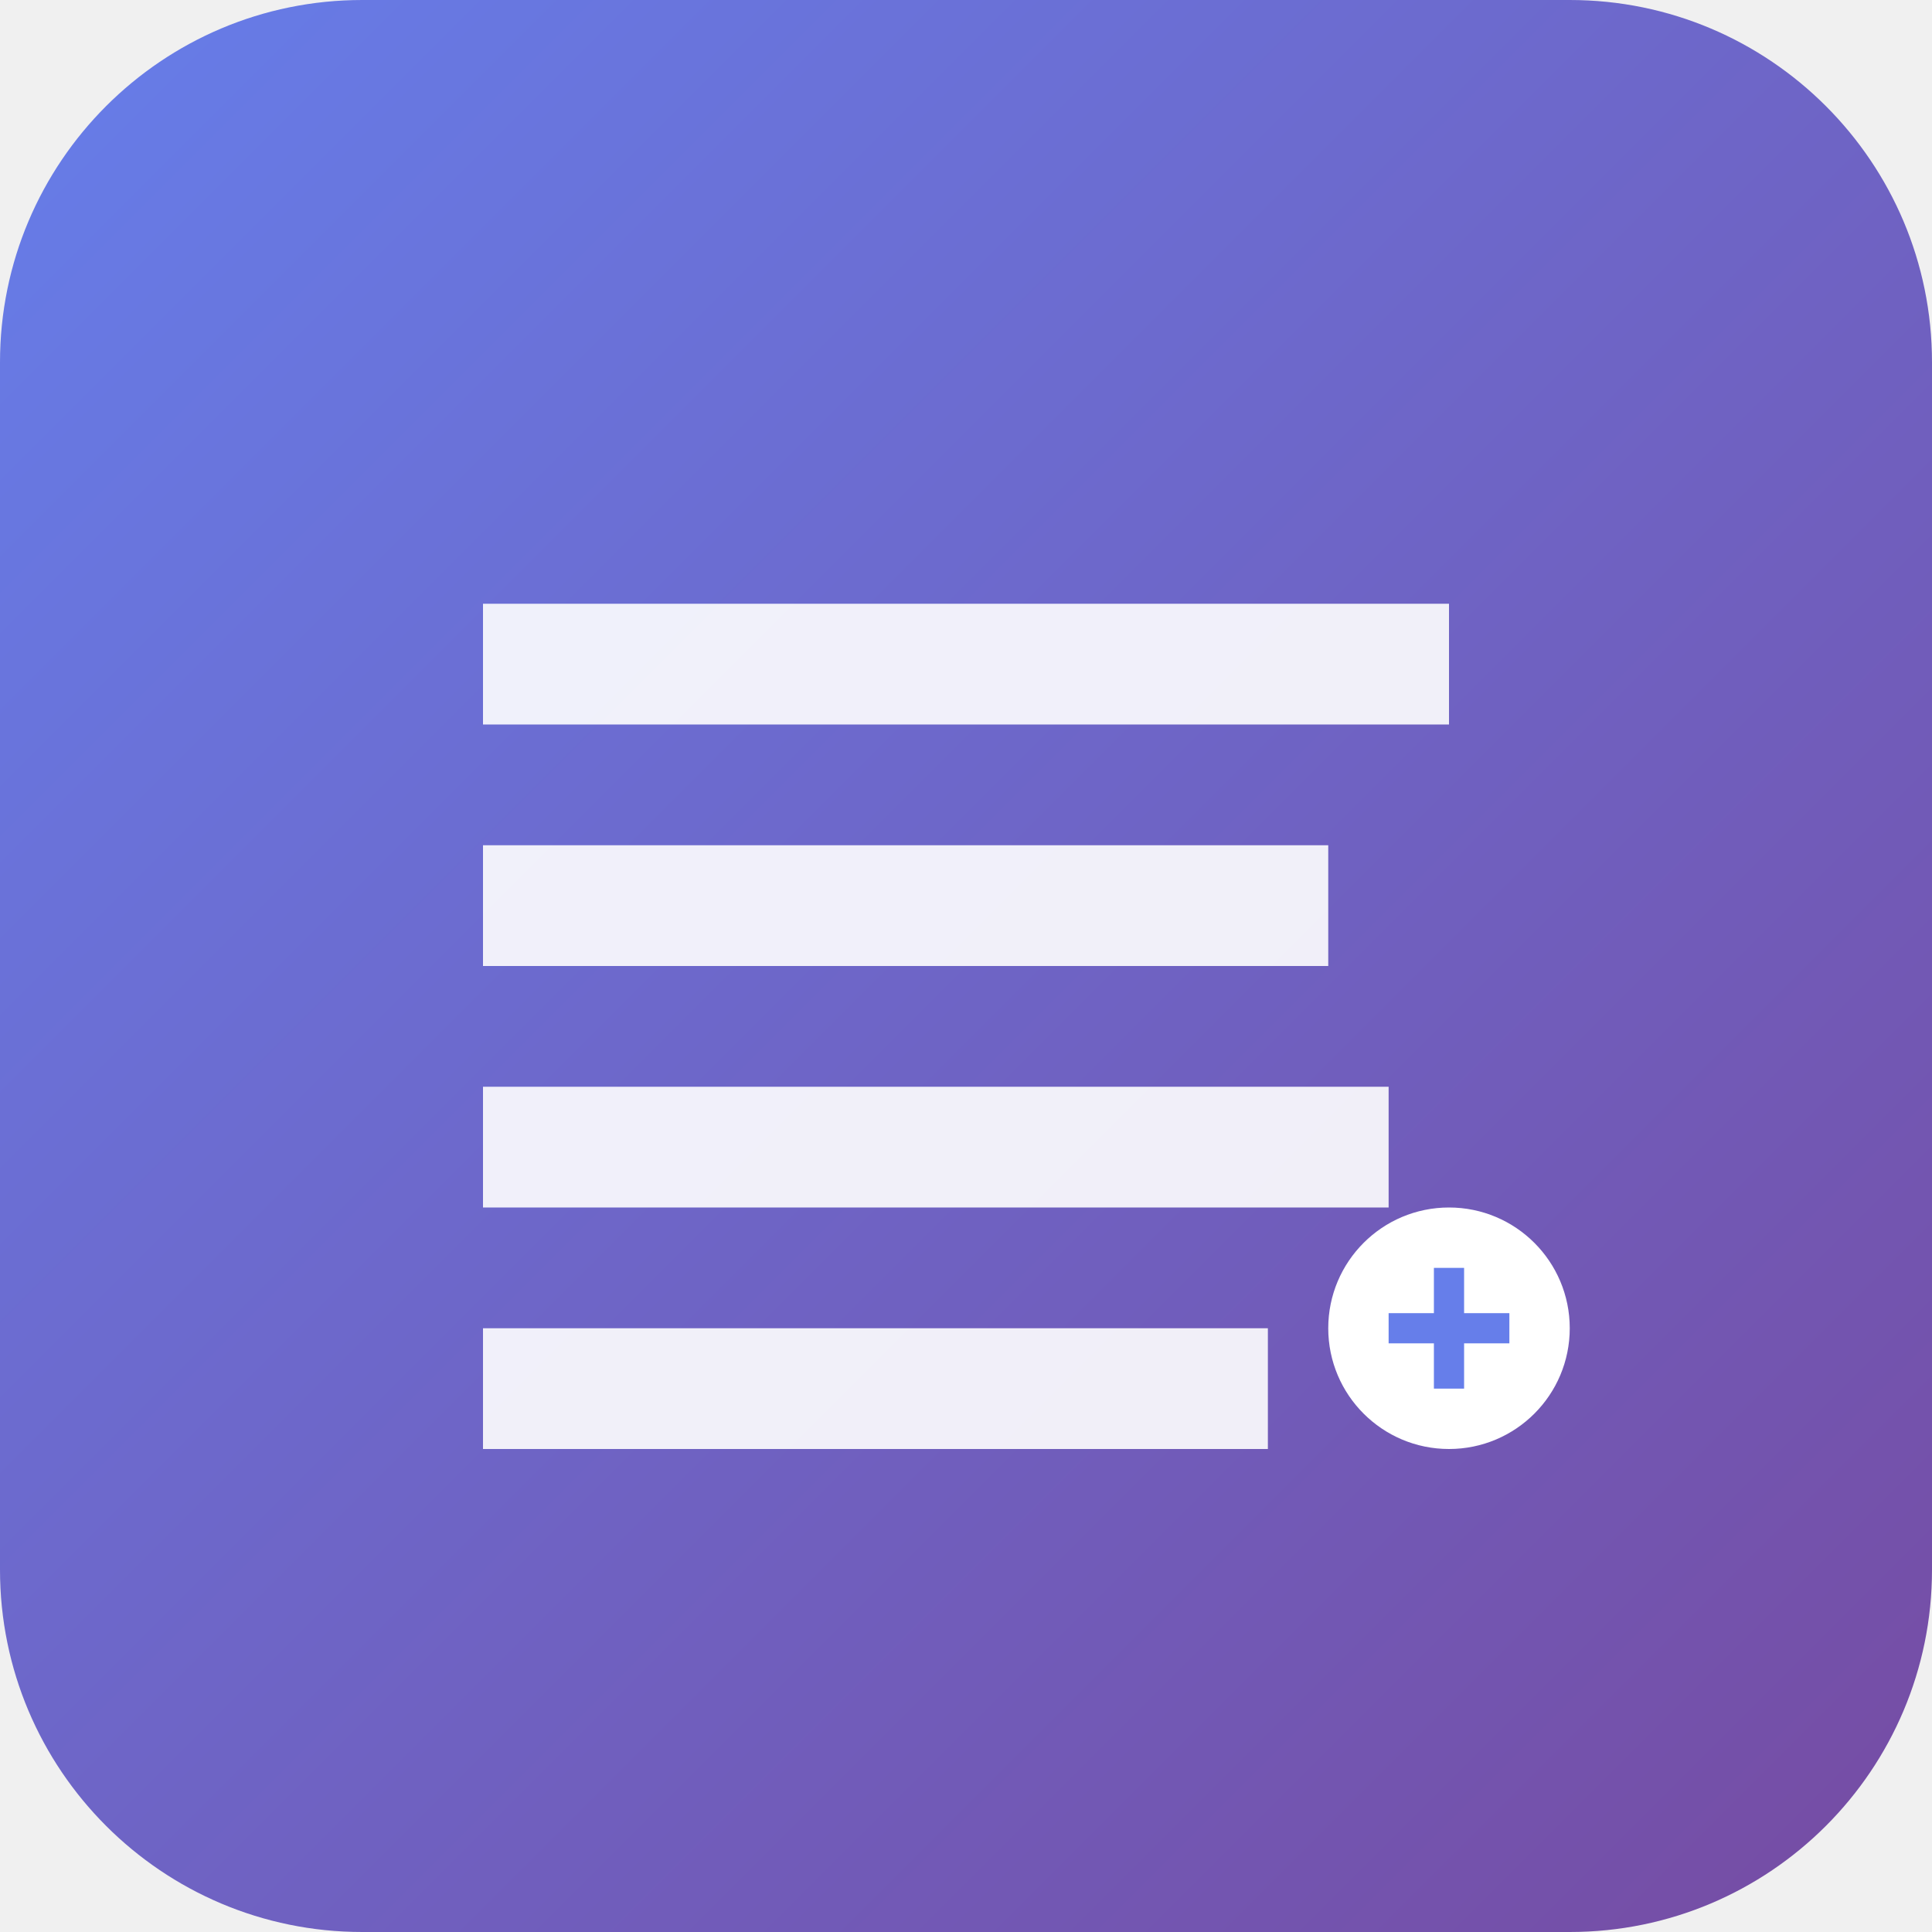
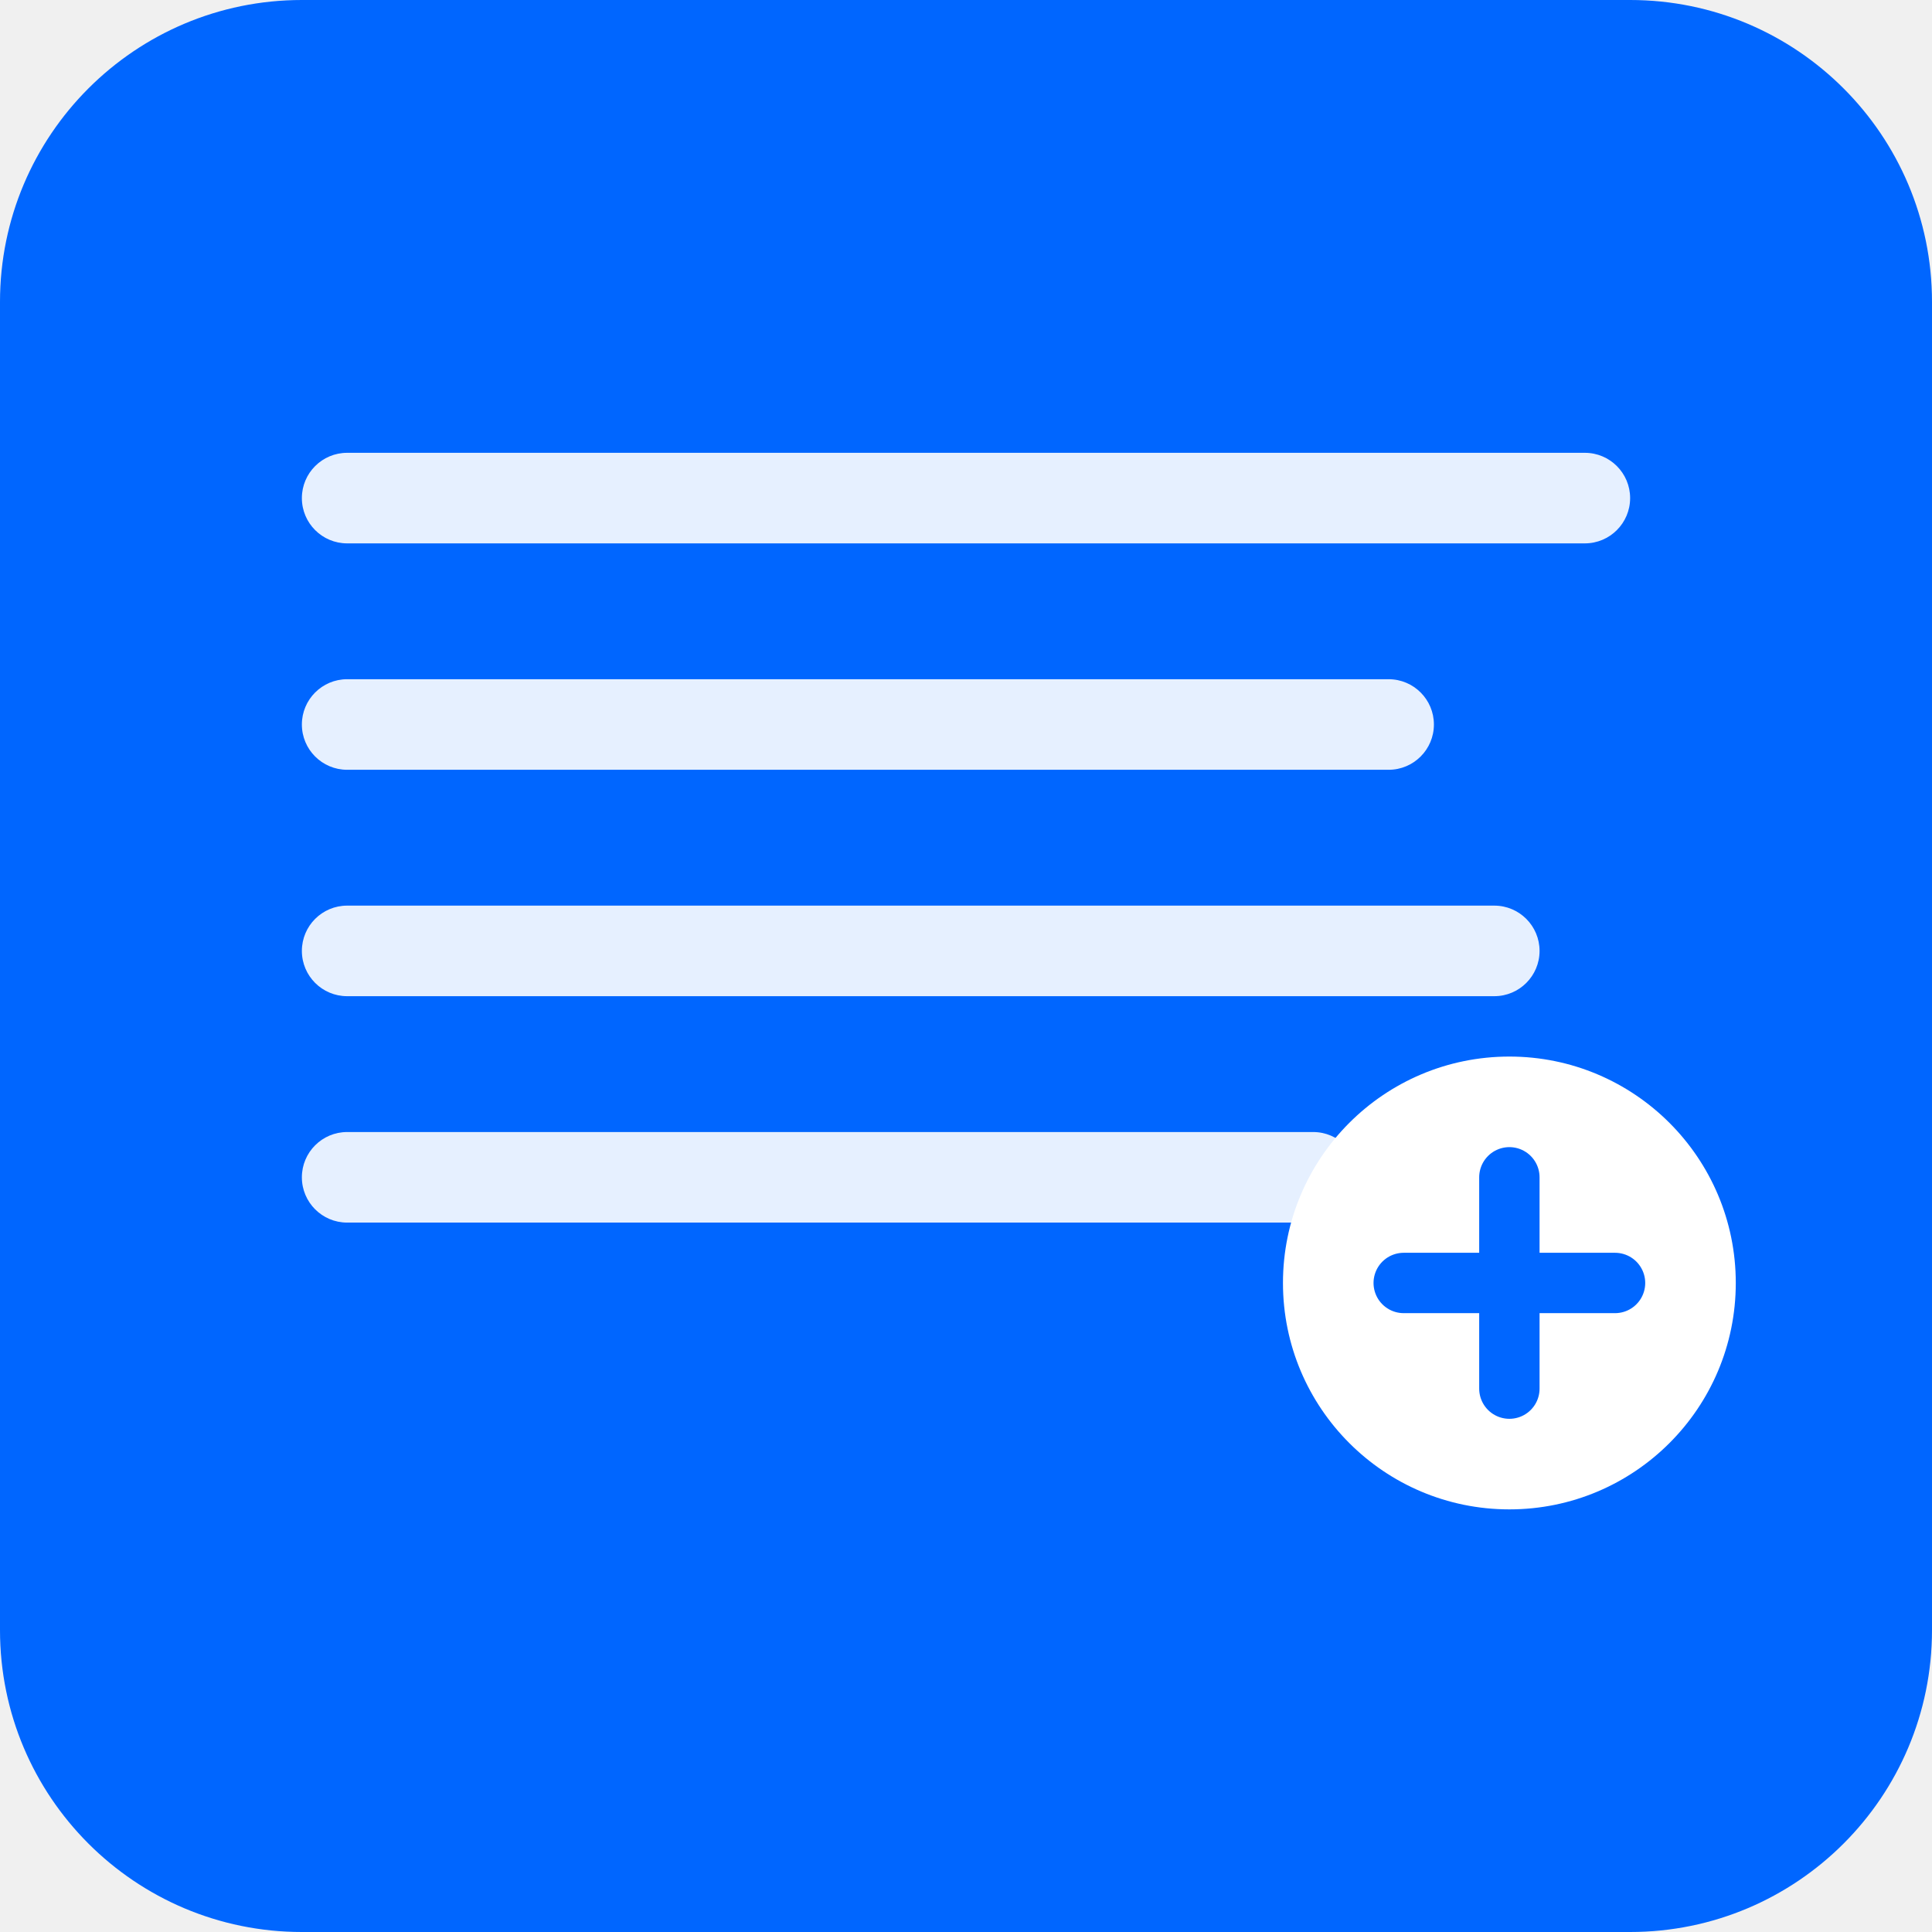
<svg xmlns="http://www.w3.org/2000/svg" width="128" height="128" viewBox="0 0 128 128">
-   <defs>
-     <linearGradient id="gradient" x1="0%" y1="0%" x2="100%" y2="100%">
-       <stop offset="0%" style="stop-color:#667eea" />
-       <stop offset="100%" style="stop-color:#764ba2" />
-     </linearGradient>
-   </defs>
-   <rect width="128" height="128" rx="24" fill="url(#gradient)" />
-   <path d="M32 40 L96 40 L96 48 L32 48 Z M32 56 L88 56 L88 64 L32 64 Z M32 72 L92 72 L92 80 L32 80 Z M32 88 L84 88 L84 96 L32 96 Z" fill="white" opacity="0.9" />
-   <circle cx="96" cy="88" r="8" fill="white" />
-   <path d="M92 88 L100 88 M96 84 L96 92" stroke="#667eea" stroke-width="2" />
+   <rect width="128" height="128" rx="20" fill="#0066ff" />
+   <rect x="20" y="30" width="88" height="6" rx="3" fill="white" opacity="0.9" />
+   <rect x="20" y="45" width="75" height="6" rx="3" fill="white" opacity="0.9" />
+   <rect x="20" y="60" width="82" height="6" rx="3" fill="white" opacity="0.9" />
+   <rect x="20" y="75" width="70" height="6" rx="3" fill="white" opacity="0.9" />
+   <circle cx="100" cy="85" r="15" fill="white" />
+   <path d="M93 85 L107 85 M100 78 L100 92" stroke="#0066ff" stroke-width="4" stroke-linecap="round" />
</svg>
